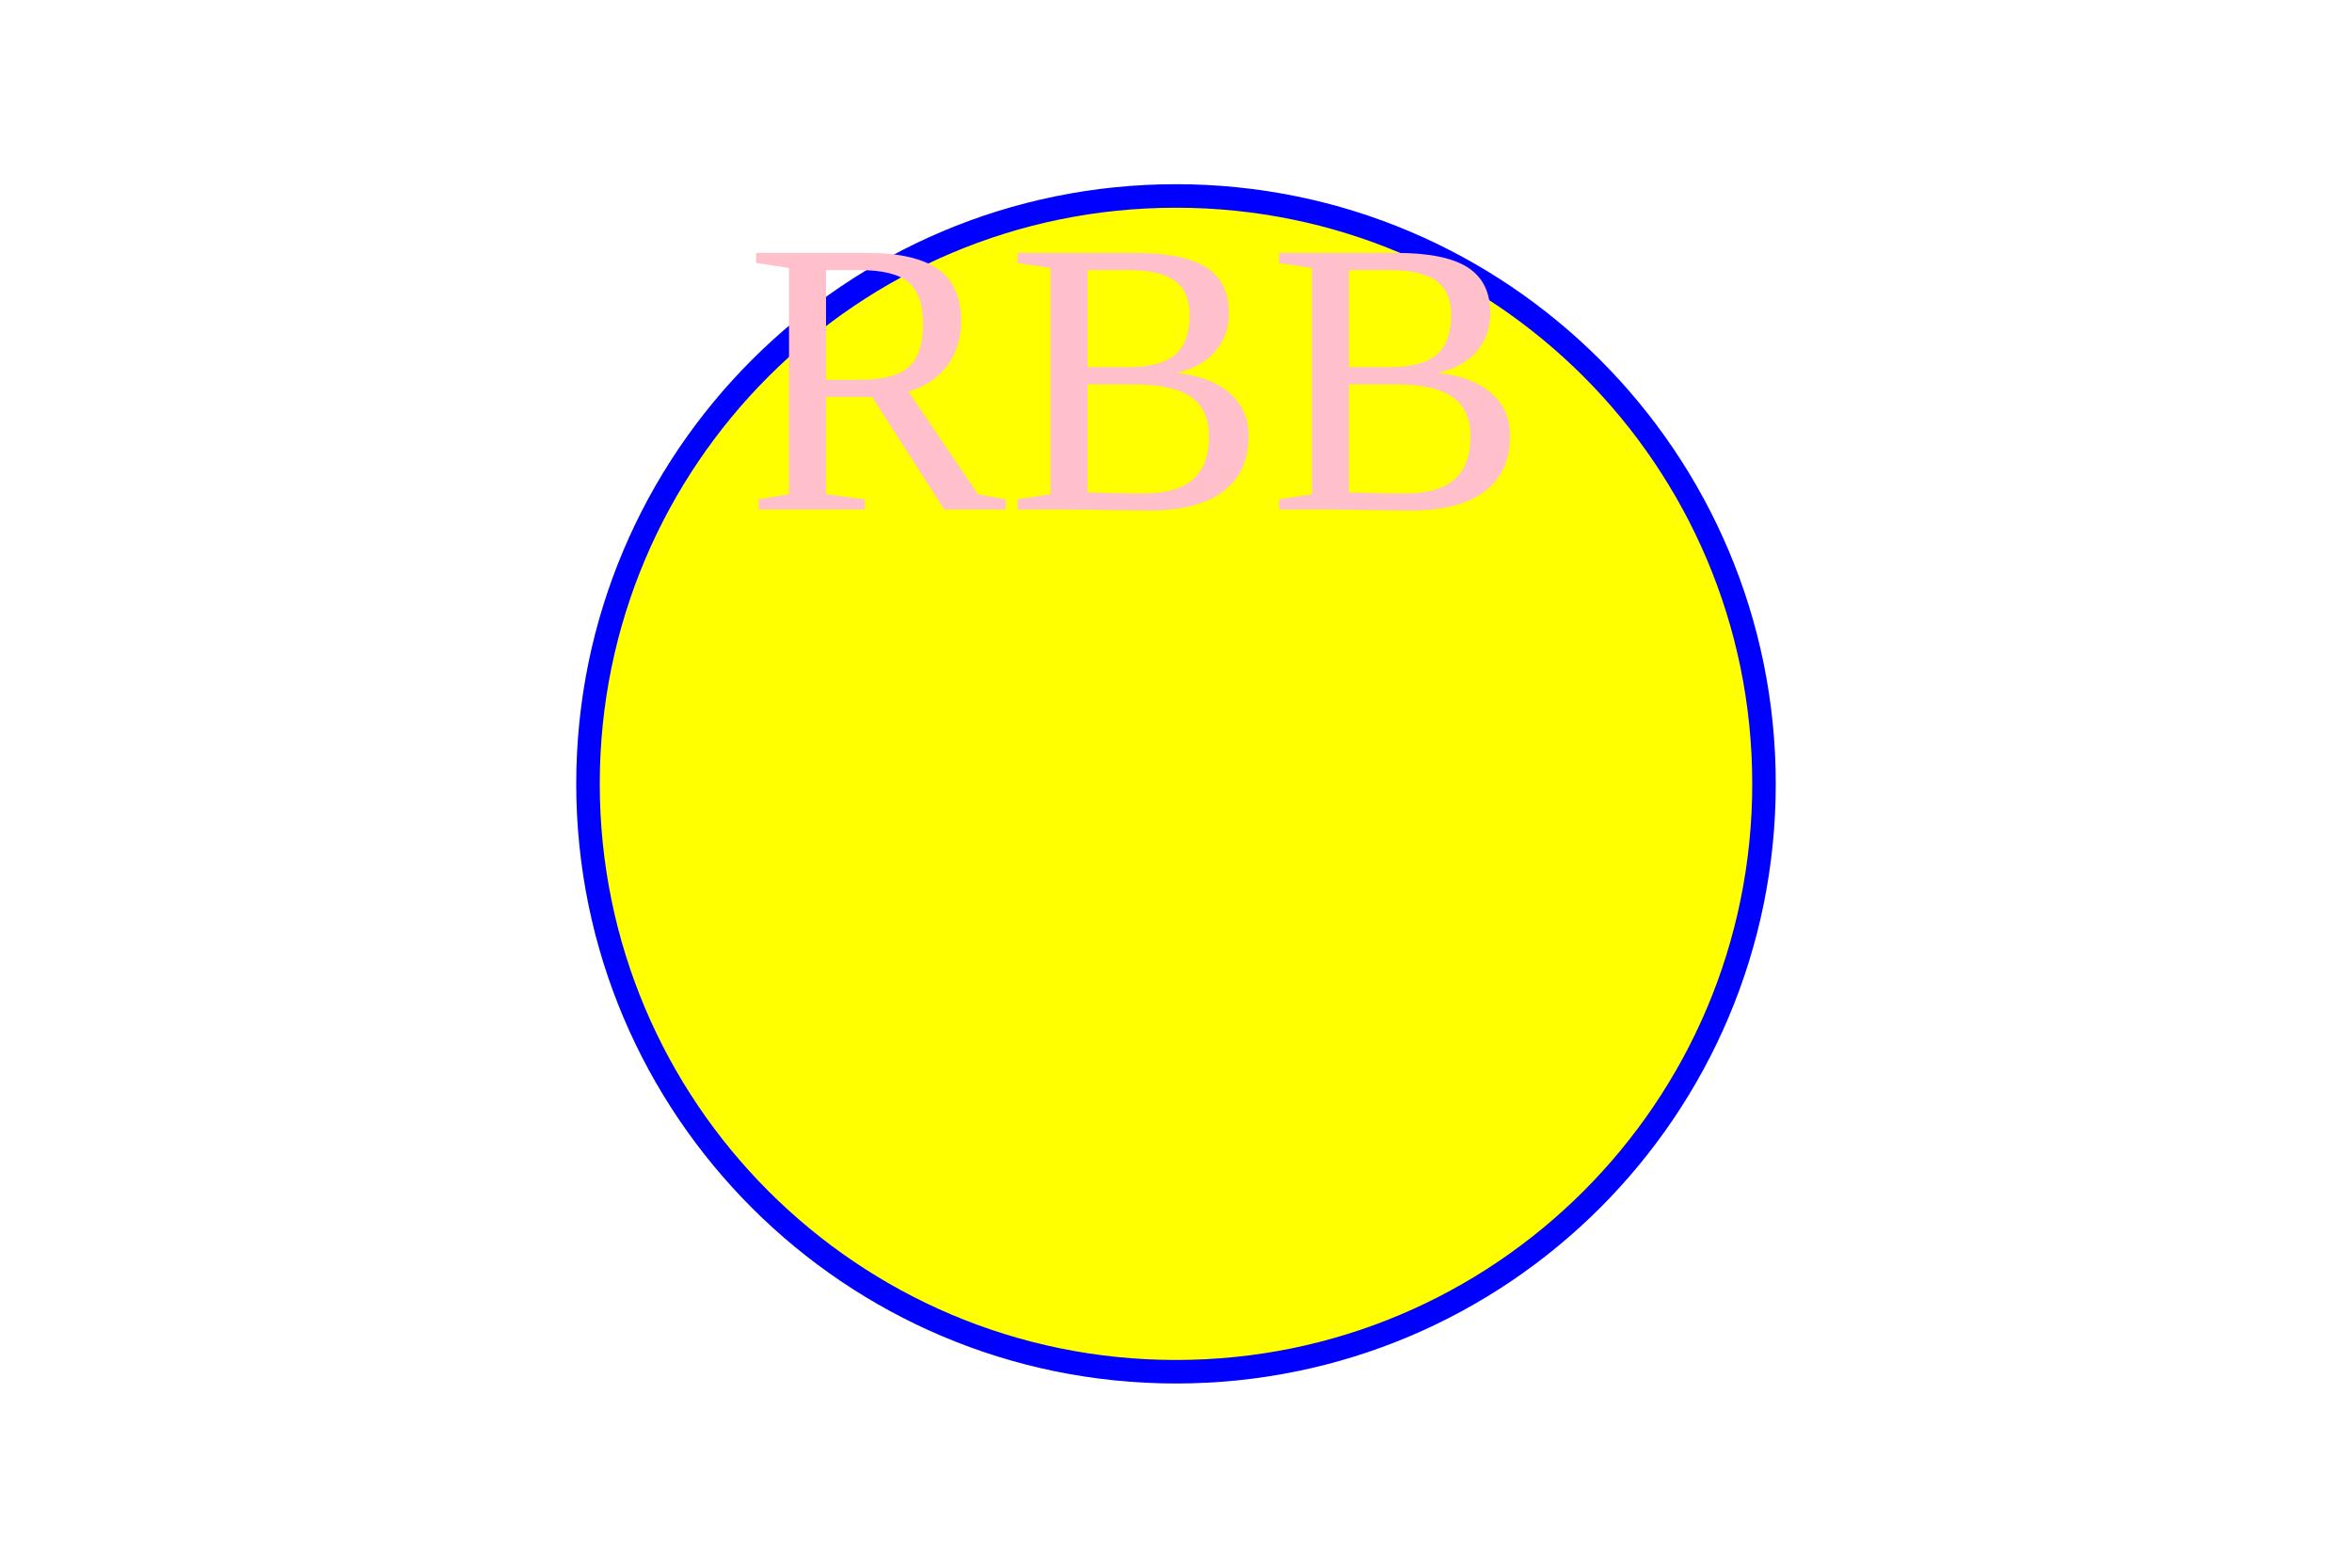
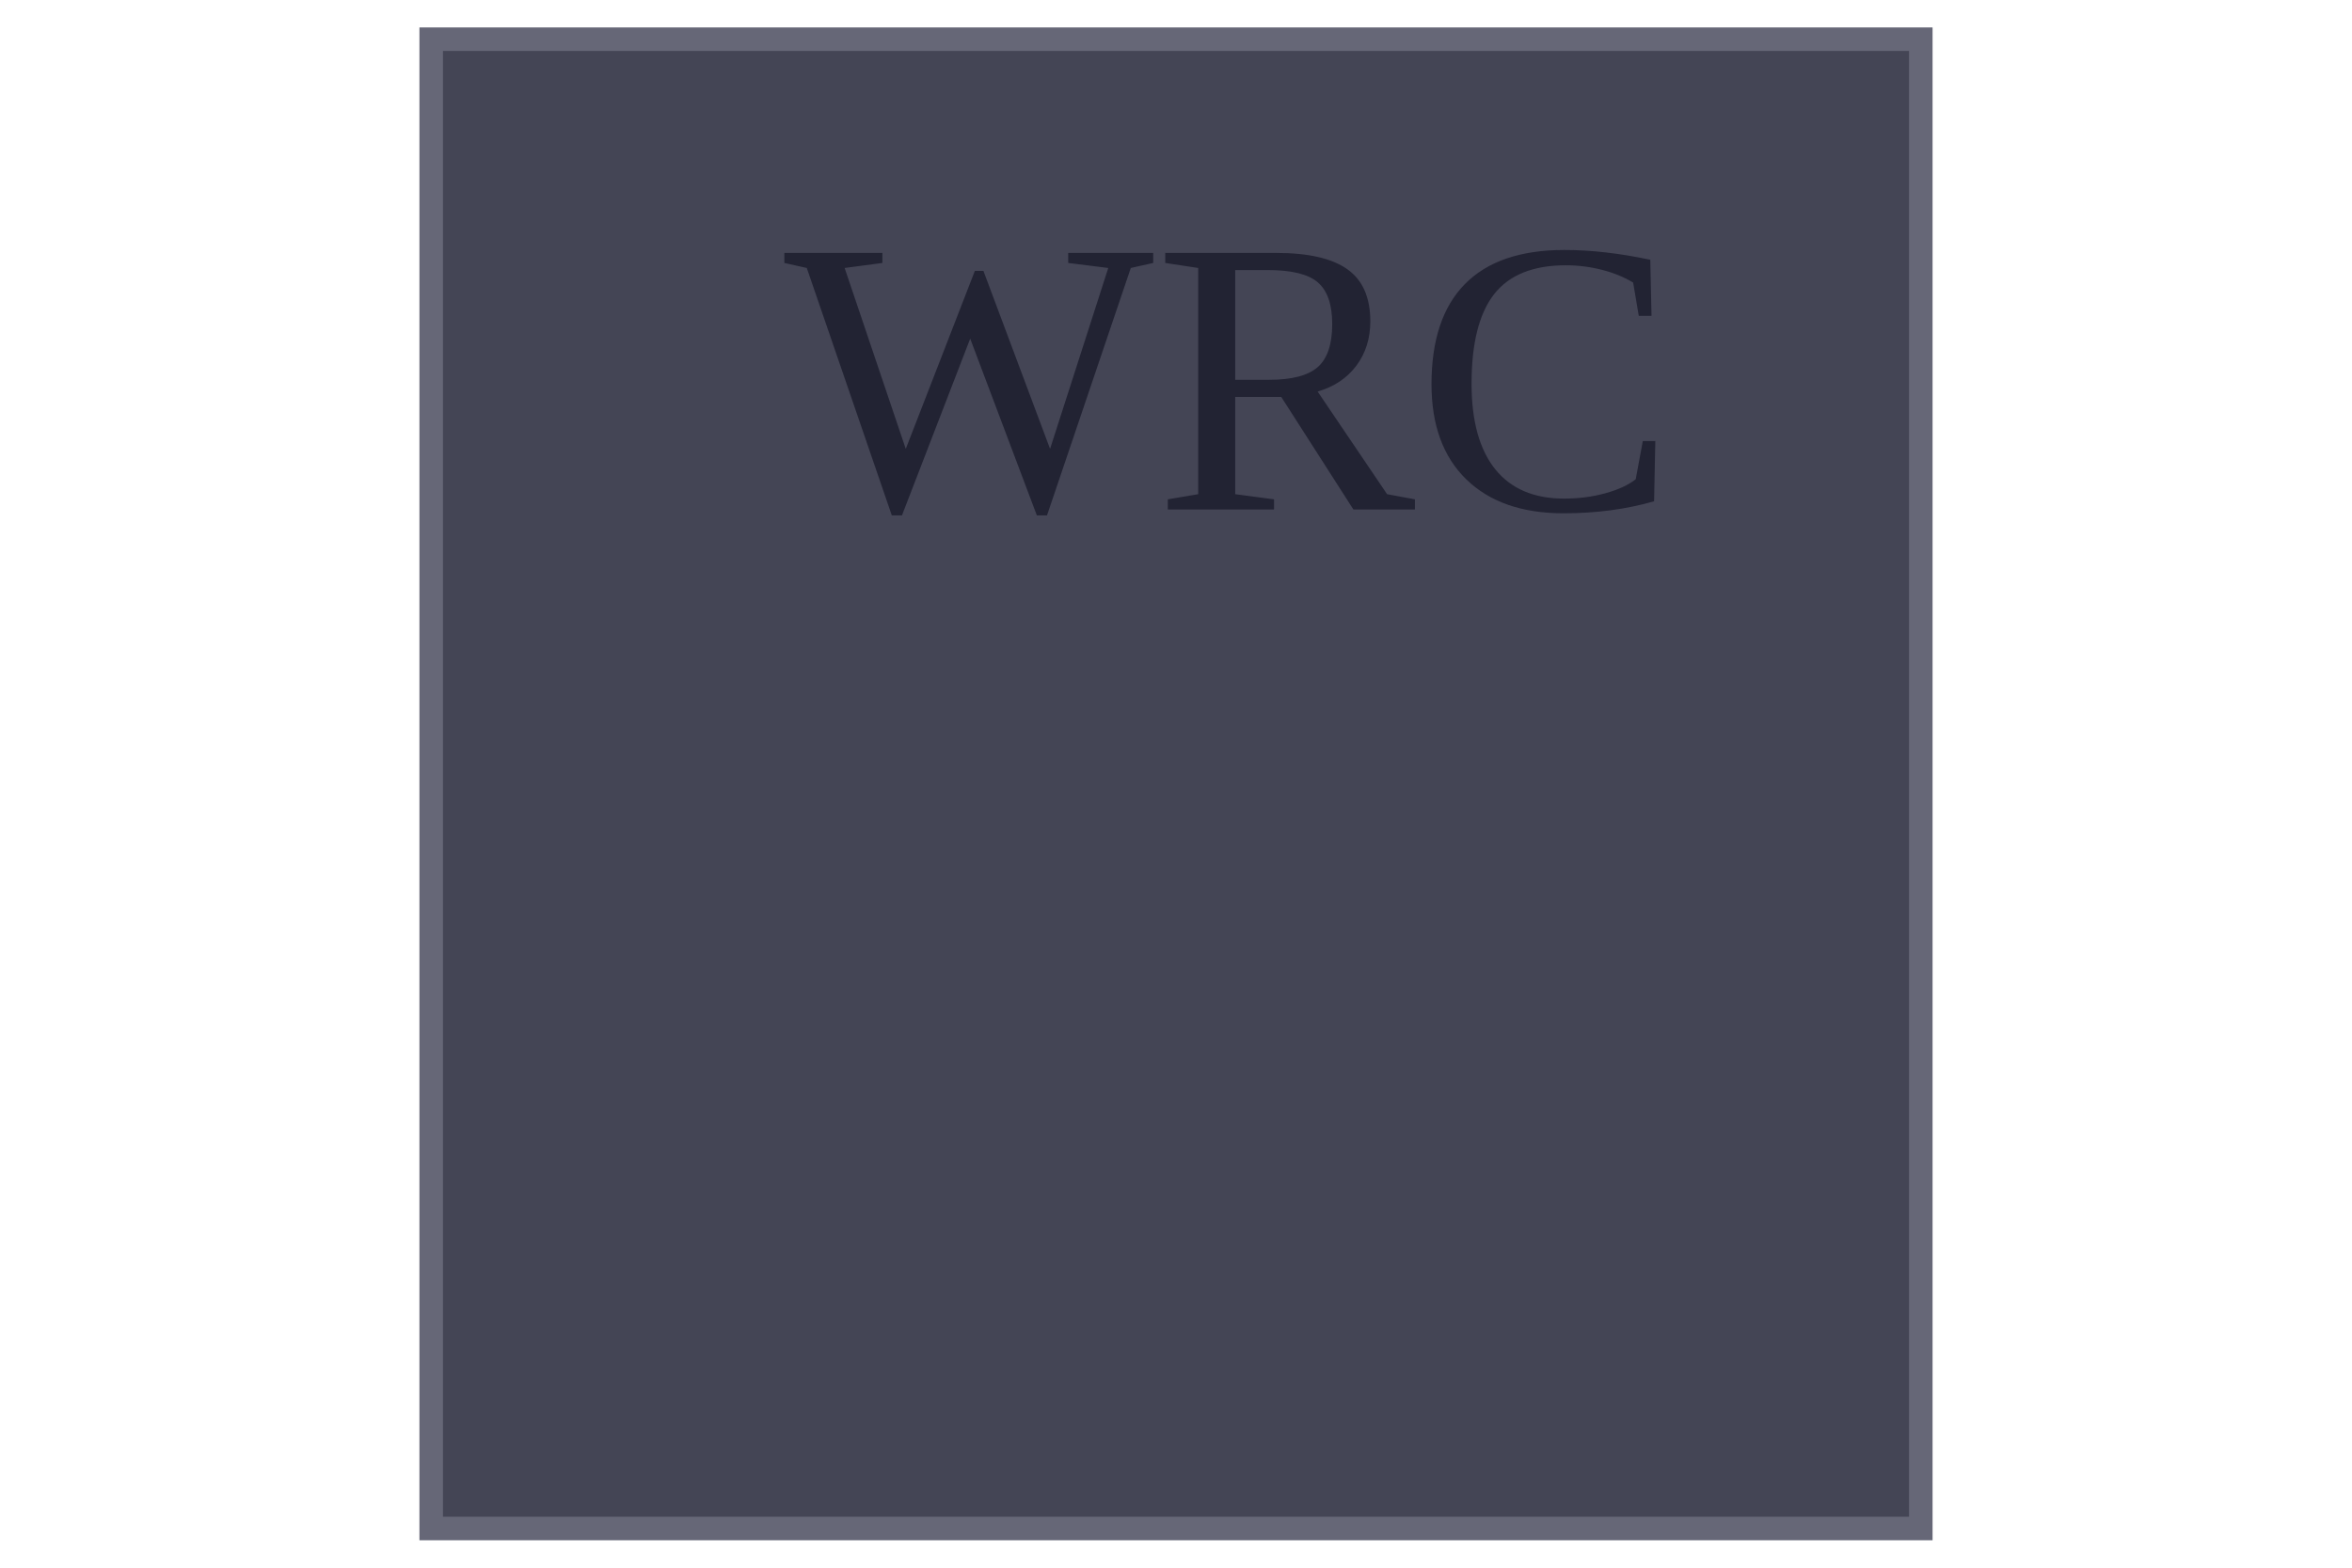
<svg xmlns="http://www.w3.org/2000/svg" height="200" width="300">
-   <circle cx="150" cy="100" r="75" fill="yellow" stroke="blue" stroke-width="3" />
-   <text x="95" y="65" fill="pink" font-size="50">RBB</text>
+   <rect x="55" y="5" width="190" height="190" fill="#444555" stroke="#666777" stroke-width="3" />
+   <text x="100" y="65" fill="#222333" font-size="50">WRC</text>
</svg>
